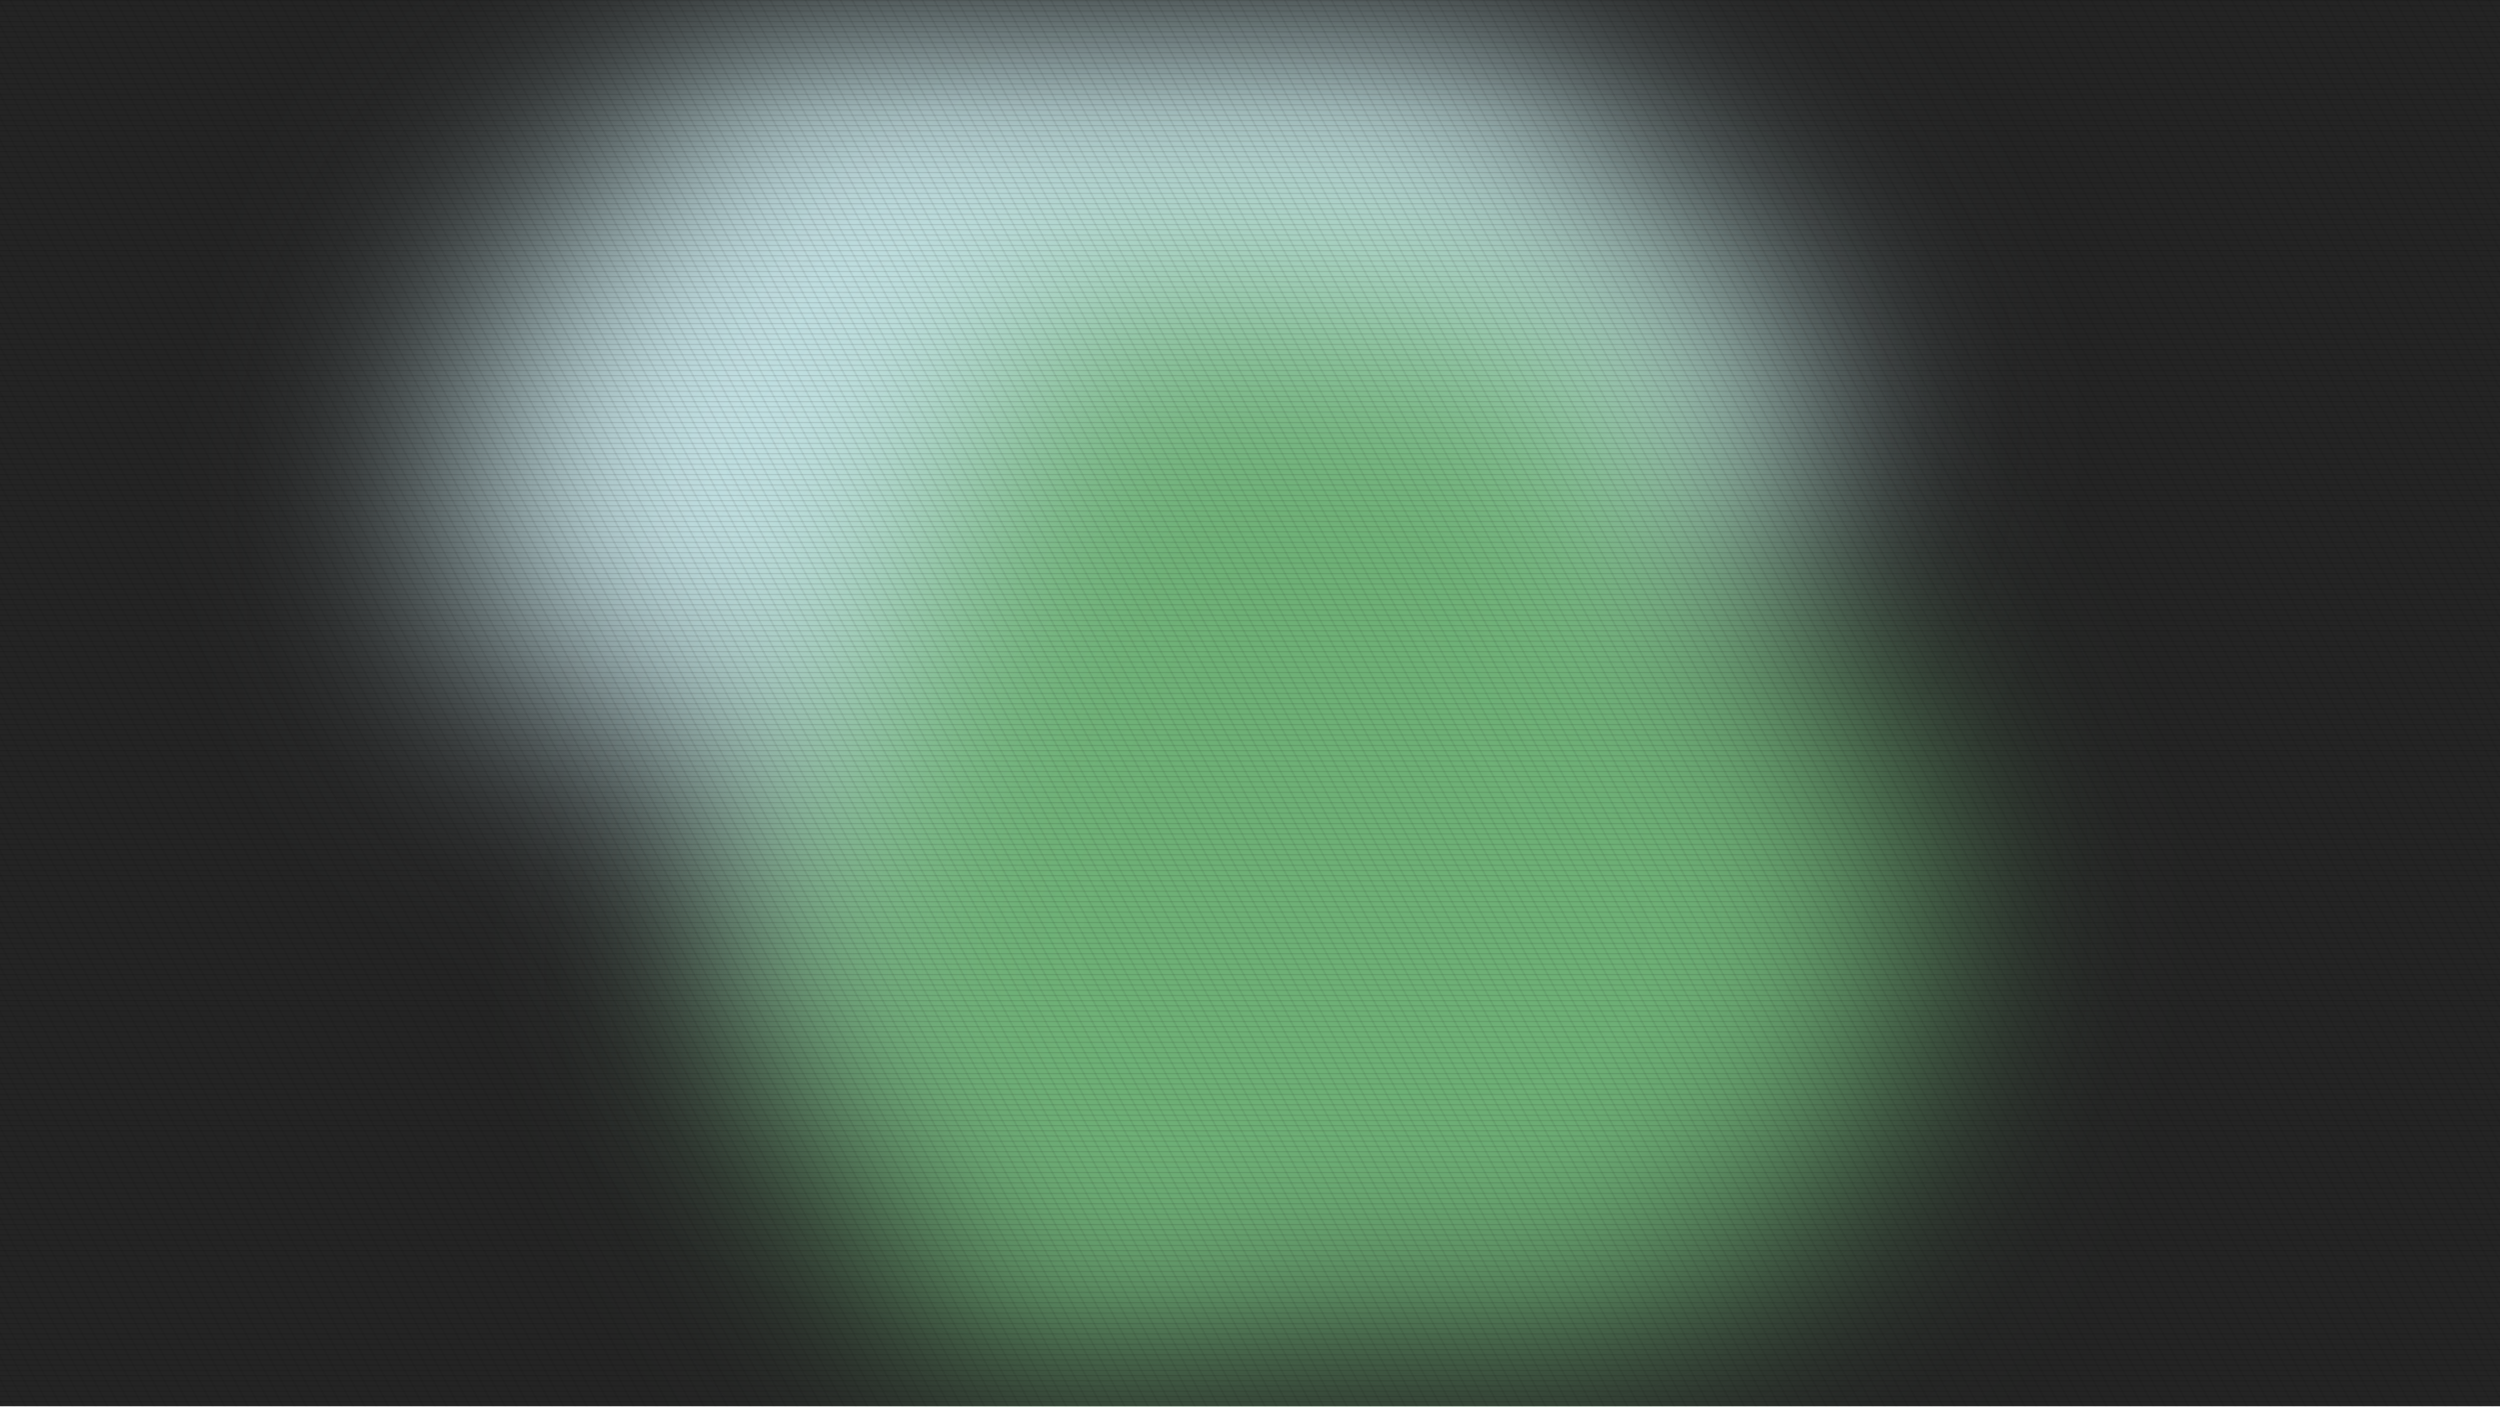
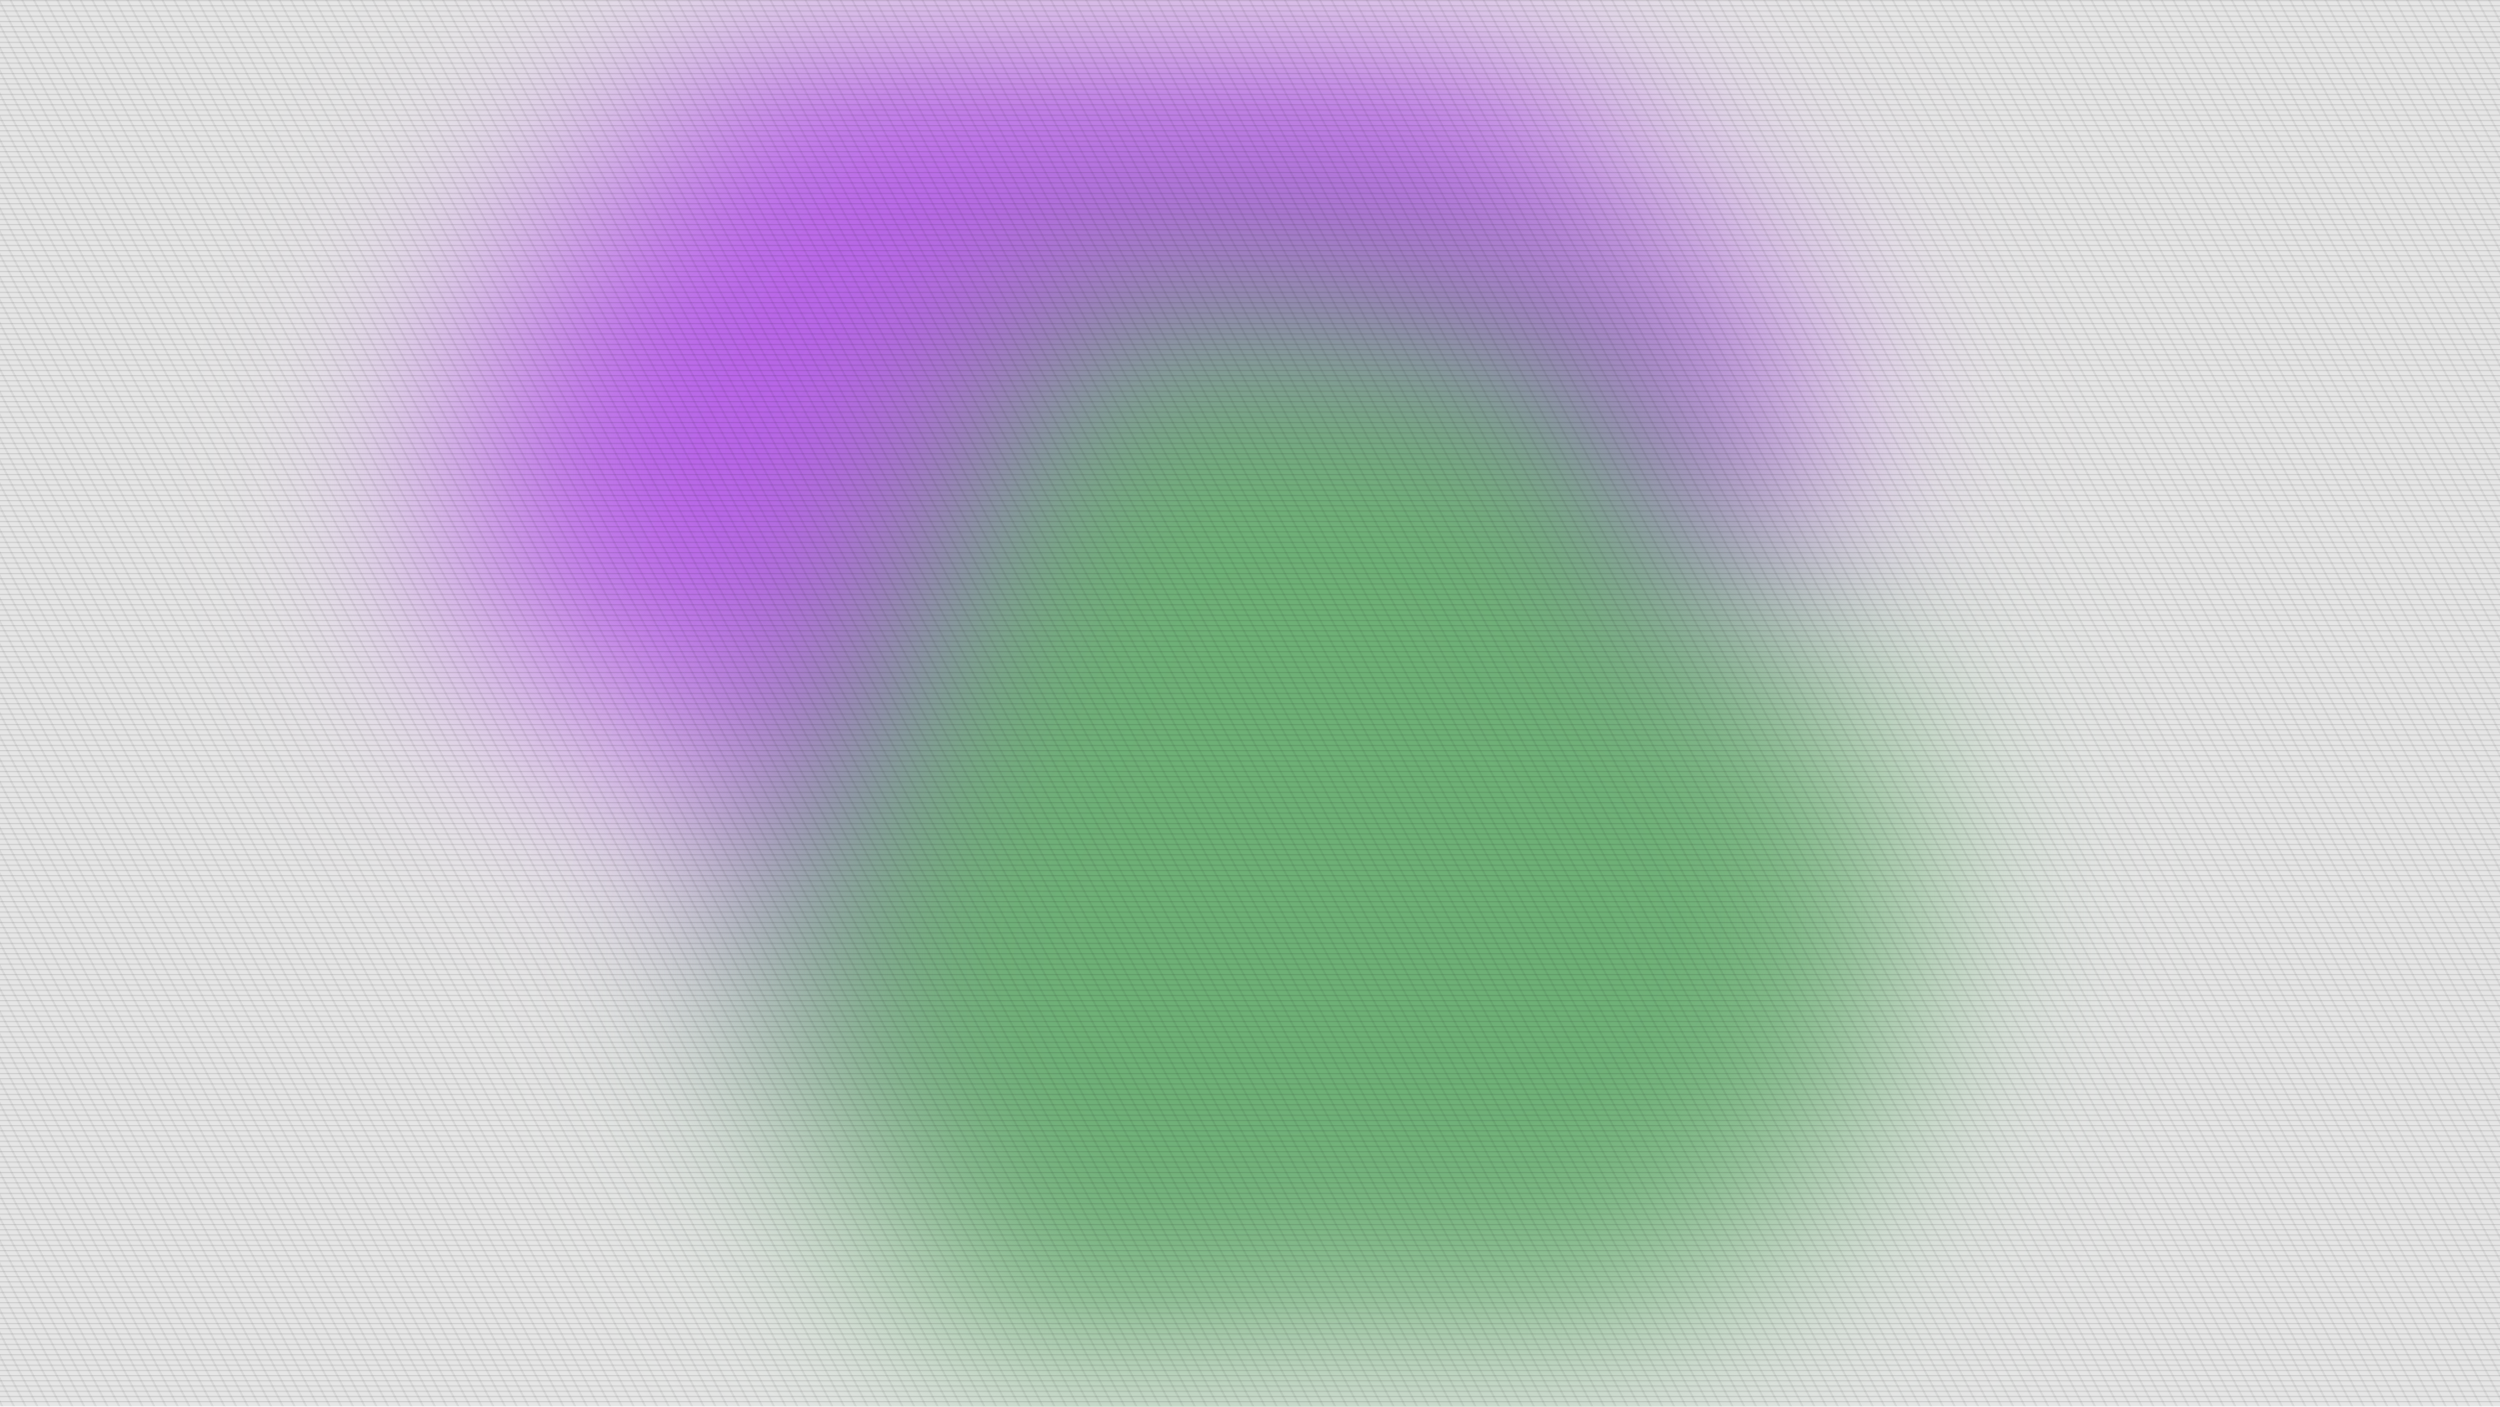
<svg xmlns="http://www.w3.org/2000/svg" viewBox="0 0 1920 1080">
  <defs>
    <filter id="sp-diffuse" x="-50%" y="-50%" width="200%" height="200%" color-interpolation-filters="sRGB">
      <feGaussianBlur stdDeviation="90" />
    </filter>
    <pattern id="lin-h" width="4" height="4" patternUnits="userSpaceOnUse">
      <rect width="4" height="1" fill="#000" opacity="0.10" />
    </pattern>
    <pattern id="lin-d" width="8" height="8" patternUnits="userSpaceOnUse" patternTransform="rotate(63)">
      <rect width="8" height="1.5" fill="#000" opacity="0.06" />
    </pattern>
  </defs>
-   <rect width="1920" height="1080" fill="#242424" />
-   <path d="M 1391.2,339.4 C 1390.0,348.8 1377.2,381.3 1372.0,390.0 C 1366.7,398.6 1341.2,426.5 1333.8,433.9 C 1326.3,441.2 1297.9,464.0 1290.8,470.4 C 1283.6,476.8 1261.1,497.4 1255.8,503.7 C 1250.5,510.1 1236.7,532.5 1233.3,539.5 C 1229.9,546.4 1221.3,572.0 1218.4,579.5 C 1215.5,586.9 1205.5,613.5 1201.8,620.7 C 1198.0,627.8 1182.5,651.4 1177.3,657.6 C 1172.0,663.7 1151.1,682.5 1144.8,687.6 C 1138.6,692.7 1115.4,708.4 1108.8,713.1 C 1102.2,717.8 1079.4,734.1 1072.8,739.2 C 1066.2,744.3 1043.8,763.3 1036.9,768.7 C 1030.1,774.1 1005.9,793.7 998.4,798.5 C 990.9,803.4 963.4,818.5 955.0,821.6 C 946.7,824.7 916.4,831.3 907.7,832.1 C 898.9,832.9 867.9,831.1 859.1,830.1 C 850.3,829.1 820.3,822.8 811.7,821.1 C 803.1,819.3 773.8,812.9 765.3,811.1 C 756.8,809.2 727.5,803.4 719.1,801.1 C 710.7,798.8 681.9,789.9 674.1,786.1 C 666.4,782.3 640.9,765.7 634.5,759.6 C 628.2,753.6 609.4,727.8 605.0,719.8 C 600.5,711.8 589.0,680.8 585.9,672.4 C 582.8,663.9 574.2,634.9 570.9,627.6 C 567.7,620.4 555.0,598.6 549.9,593.2 C 544.8,587.9 522.7,573.4 515.1,569.3 C 507.6,565.2 476.6,553.0 467.6,548.7 C 458.6,544.5 425.3,528.4 416.9,522.6 C 408.5,516.9 381.7,493.6 375.9,486.0 C 370.0,478.5 355.4,449.0 352.8,440.2 C 350.2,431.4 347.4,399.1 347.6,389.8 C 347.7,380.6 352.4,348.5 354.2,339.4 C 355.9,330.4 363.9,299.6 366.6,290.9 C 369.3,282.3 379.6,252.9 383.3,244.8 C 386.9,236.7 401.5,209.5 406.5,202.1 C 411.5,194.8 431.6,171.2 437.9,165.0 C 444.1,158.7 467.9,139.3 474.5,133.9 C 481.1,128.4 503.8,111.2 509.5,105.9 C 515.3,100.5 532.7,81.4 537.0,75.1 C 541.3,68.8 553.2,44.5 556.6,36.9 C 560.0,29.4 570.5,0.5 574.3,-7.6 C 578.2,-15.6 592.9,-44.0 598.2,-51.0 C 603.6,-58.0 625.5,-79.5 632.7,-84.3 C 639.8,-89.0 667.7,-100.5 675.9,-102.9 C 684.1,-105.4 714.0,-109.6 722.5,-110.9 C 731.0,-112.2 760.0,-115.7 768.3,-117.4 C 776.5,-119.1 804.6,-127.0 812.9,-129.7 C 821.3,-132.4 850.4,-144.2 859.1,-147.0 C 867.9,-149.8 899.3,-159.3 908.4,-160.4 C 917.4,-161.5 949.5,-161.1 958.3,-159.0 C 967.0,-157.0 996.3,-143.2 1003.9,-137.9 C 1011.6,-132.6 1035.4,-108.4 1041.7,-101.2 C 1047.9,-94.0 1066.8,-66.4 1072.1,-58.9 C 1077.4,-51.5 1094.3,-26.7 1099.5,-20.2 C 1104.6,-13.8 1122.6,6.2 1128.1,11.7 C 1133.5,17.3 1153.1,34.6 1158.8,39.8 C 1164.4,45.0 1184.0,62.9 1189.5,68.3 C 1195.0,73.8 1213.2,93.5 1218.5,99.3 C 1223.8,105.2 1241.6,126.0 1247.3,132.0 C 1252.9,138.0 1273.3,159.0 1279.7,165.2 C 1286.2,171.5 1310.6,193.4 1317.7,200.4 C 1324.7,207.3 1350.2,232.5 1356.3,240.6 C 1362.4,248.6 1381.4,278.6 1384.6,287.7 C 1387.8,296.8 1392.3,330.1 1391.2,339.4 Z" fill="#c3e1e4" filter="url(#sp-diffuse)" />
+   <rect width="1920" height="1080" fill="#e6e6e6" />
+   <path d="M 1391.2,339.4 C 1390.0,348.8 1377.2,381.3 1372.0,390.0 C 1366.7,398.6 1341.2,426.5 1333.8,433.9 C 1326.3,441.2 1297.9,464.0 1290.8,470.4 C 1283.6,476.8 1261.1,497.4 1255.8,503.7 C 1250.5,510.1 1236.7,532.5 1233.3,539.5 C 1229.9,546.4 1221.3,572.0 1218.4,579.5 C 1215.5,586.9 1205.5,613.5 1201.8,620.7 C 1198.0,627.8 1182.5,651.4 1177.3,657.6 C 1172.0,663.7 1151.1,682.5 1144.8,687.6 C 1138.6,692.7 1115.4,708.4 1108.8,713.1 C 1102.2,717.8 1079.4,734.1 1072.8,739.2 C 1066.2,744.3 1043.8,763.3 1036.9,768.7 C 1030.1,774.1 1005.9,793.7 998.4,798.5 C 990.9,803.4 963.4,818.5 955.0,821.6 C 946.7,824.7 916.4,831.3 907.7,832.1 C 898.9,832.9 867.9,831.1 859.1,830.1 C 850.3,829.1 820.3,822.8 811.7,821.1 C 803.1,819.3 773.8,812.9 765.3,811.1 C 756.8,809.2 727.5,803.4 719.1,801.1 C 710.7,798.8 681.9,789.9 674.1,786.1 C 666.4,782.3 640.9,765.7 634.5,759.6 C 628.2,753.6 609.4,727.8 605.0,719.8 C 600.5,711.8 589.0,680.8 585.9,672.4 C 582.8,663.9 574.2,634.9 570.9,627.6 C 567.7,620.4 555.0,598.6 549.9,593.2 C 544.8,587.9 522.7,573.4 515.1,569.3 C 507.6,565.2 476.6,553.0 467.6,548.7 C 458.6,544.5 425.3,528.4 416.9,522.6 C 408.5,516.9 381.7,493.6 375.9,486.0 C 370.0,478.5 355.4,449.0 352.8,440.2 C 350.2,431.4 347.4,399.1 347.6,389.8 C 347.7,380.6 352.4,348.5 354.2,339.4 C 355.9,330.4 363.9,299.6 366.6,290.9 C 369.3,282.3 379.6,252.9 383.3,244.8 C 386.9,236.7 401.5,209.5 406.5,202.1 C 411.5,194.8 431.6,171.2 437.9,165.0 C 444.1,158.7 467.9,139.3 474.5,133.9 C 481.1,128.4 503.8,111.2 509.5,105.9 C 515.3,100.5 532.7,81.4 537.0,75.1 C 541.3,68.8 553.2,44.5 556.6,36.9 C 560.0,29.4 570.5,0.5 574.3,-7.6 C 578.2,-15.6 592.9,-44.0 598.2,-51.0 C 603.6,-58.0 625.5,-79.5 632.7,-84.3 C 639.8,-89.0 667.7,-100.5 675.9,-102.9 C 684.1,-105.4 714.0,-109.6 722.5,-110.9 C 731.0,-112.2 760.0,-115.7 768.3,-117.4 C 776.5,-119.1 804.6,-127.0 812.9,-129.7 C 821.3,-132.4 850.4,-144.2 859.1,-147.0 C 867.9,-149.8 899.3,-159.3 908.4,-160.4 C 917.4,-161.5 949.5,-161.1 958.3,-159.0 C 967.0,-157.0 996.3,-143.2 1003.9,-137.9 C 1011.6,-132.6 1035.4,-108.4 1041.7,-101.2 C 1047.9,-94.0 1066.8,-66.4 1072.1,-58.9 C 1077.4,-51.5 1094.3,-26.7 1099.5,-20.2 C 1104.6,-13.8 1122.6,6.2 1128.1,11.7 C 1133.5,17.3 1153.1,34.6 1158.8,39.8 C 1164.4,45.0 1184.0,62.9 1189.5,68.3 C 1195.0,73.8 1213.2,93.5 1218.5,99.3 C 1223.8,105.2 1241.6,126.0 1247.3,132.0 C 1252.9,138.0 1273.3,159.0 1279.7,165.2 C 1286.2,171.5 1310.6,193.4 1317.7,200.4 C 1324.7,207.3 1350.2,232.5 1356.3,240.6 C 1362.4,248.6 1381.4,278.6 1384.6,287.7 C 1387.8,296.8 1392.3,330.1 1391.2,339.4 Z" fill="#b863e9" filter="url(#sp-diffuse)" />
  <path d="M 1467.0,663.2 C 1467.6,671.2 1468.0,699.0 1467.8,707.1 C 1467.6,715.2 1465.8,743.2 1464.8,751.3 C 1463.9,759.4 1459.3,787.3 1457.3,795.3 C 1455.4,803.2 1446.6,830.2 1443.3,837.7 C 1440.0,845.2 1426.1,870.0 1421.5,876.7 C 1416.8,883.4 1398.4,905.1 1392.8,911.0 C 1387.2,916.9 1366.3,935.6 1360.2,940.8 C 1354.1,946.0 1332.7,962.9 1326.5,967.8 C 1320.4,972.6 1299.2,988.9 1293.0,993.5 C 1286.8,998.0 1265.2,1013.4 1258.6,1017.3 C 1252.0,1021.3 1228.5,1033.6 1221.4,1036.3 C 1214.2,1038.9 1188.3,1045.5 1180.7,1046.3 C 1173.0,1047.2 1145.7,1046.6 1138.0,1045.7 C 1130.3,1044.9 1103.7,1038.7 1096.3,1037.0 C 1089.0,1035.3 1064.6,1028.2 1057.8,1027.0 C 1051.0,1025.8 1028.6,1023.2 1022.0,1023.6 C 1015.3,1024.0 992.7,1029.1 985.7,1031.4 C 978.7,1033.7 953.2,1045.2 945.3,1048.5 C 937.4,1051.7 908.1,1064.4 899.4,1067.1 C 890.7,1069.7 859.2,1076.8 850.4,1077.3 C 841.6,1077.7 811.5,1074.4 803.5,1071.9 C 795.6,1069.4 770.1,1054.9 763.6,1049.8 C 757.1,1044.6 737.7,1022.4 732.6,1015.8 C 727.4,1009.2 712.2,984.3 707.8,977.3 C 703.4,970.4 689.0,946.7 684.5,940.1 C 680.0,933.6 663.8,912.0 659.0,905.7 C 654.1,899.5 636.3,878.4 631.4,871.9 C 626.6,865.5 610.0,842.5 606.2,835.4 C 602.3,828.3 591.2,802.3 589.2,794.5 C 587.2,786.7 584.3,758.4 584.5,750.2 C 584.7,742.1 589.8,713.5 591.9,705.5 C 593.9,697.6 604.2,670.7 607.2,663.2 C 610.3,655.7 622.0,631.0 625.2,624.1 C 628.4,617.2 639.1,594.2 642.0,587.6 C 644.9,581.0 654.2,558.8 656.9,552.4 C 659.5,546.0 668.5,524.2 671.2,517.9 C 673.9,511.6 683.7,490.2 686.7,484.0 C 689.6,477.8 700.3,456.6 703.4,450.4 C 706.5,444.1 717.4,422.4 720.5,415.8 C 723.7,409.2 734.2,385.7 737.3,378.6 C 740.5,371.4 751.4,345.4 755.0,337.9 C 758.5,330.3 771.9,303.1 776.5,295.8 C 781.1,288.4 799.1,263.6 805.1,257.5 C 811.1,251.4 834.8,233.2 842.3,229.4 C 849.7,225.6 877.9,216.9 886.2,215.7 C 894.5,214.4 924.5,214.9 932.9,215.6 C 941.4,216.4 970.5,222.2 978.7,223.8 C 986.8,225.3 1014.1,231.3 1022.0,232.5 C 1029.8,233.7 1056.2,236.5 1063.9,236.9 C 1071.7,237.3 1098.8,236.9 1106.7,237.1 C 1114.6,237.3 1142.7,237.9 1150.6,239.0 C 1158.5,240.2 1185.8,246.8 1193.1,250.1 C 1200.3,253.4 1223.7,269.2 1229.5,275.0 C 1235.2,280.7 1252.2,305.1 1256.2,312.6 C 1260.2,320.1 1270.7,348.8 1273.4,356.8 C 1276.2,364.7 1283.4,392.1 1285.9,399.2 C 1288.4,406.4 1297.2,428.8 1300.5,434.6 C 1303.9,440.3 1317.9,457.5 1322.8,462.2 C 1327.7,466.9 1347.5,481.5 1353.5,486.0 C 1359.5,490.5 1382.3,506.2 1388.5,511.4 C 1394.7,516.5 1415.9,535.9 1421.2,542.1 C 1426.4,548.3 1442.2,571.7 1445.8,578.9 C 1449.5,586.0 1458.7,612.3 1460.6,620.0 C 1462.5,627.7 1466.3,655.2 1467.0,663.2 Z" fill="#6eb076" filter="url(#sp-diffuse)" />
  <rect width="1920" height="1080" fill="url(#lin-h)" />
  <rect width="1920" height="1080" fill="url(#lin-d)" />
</svg>
